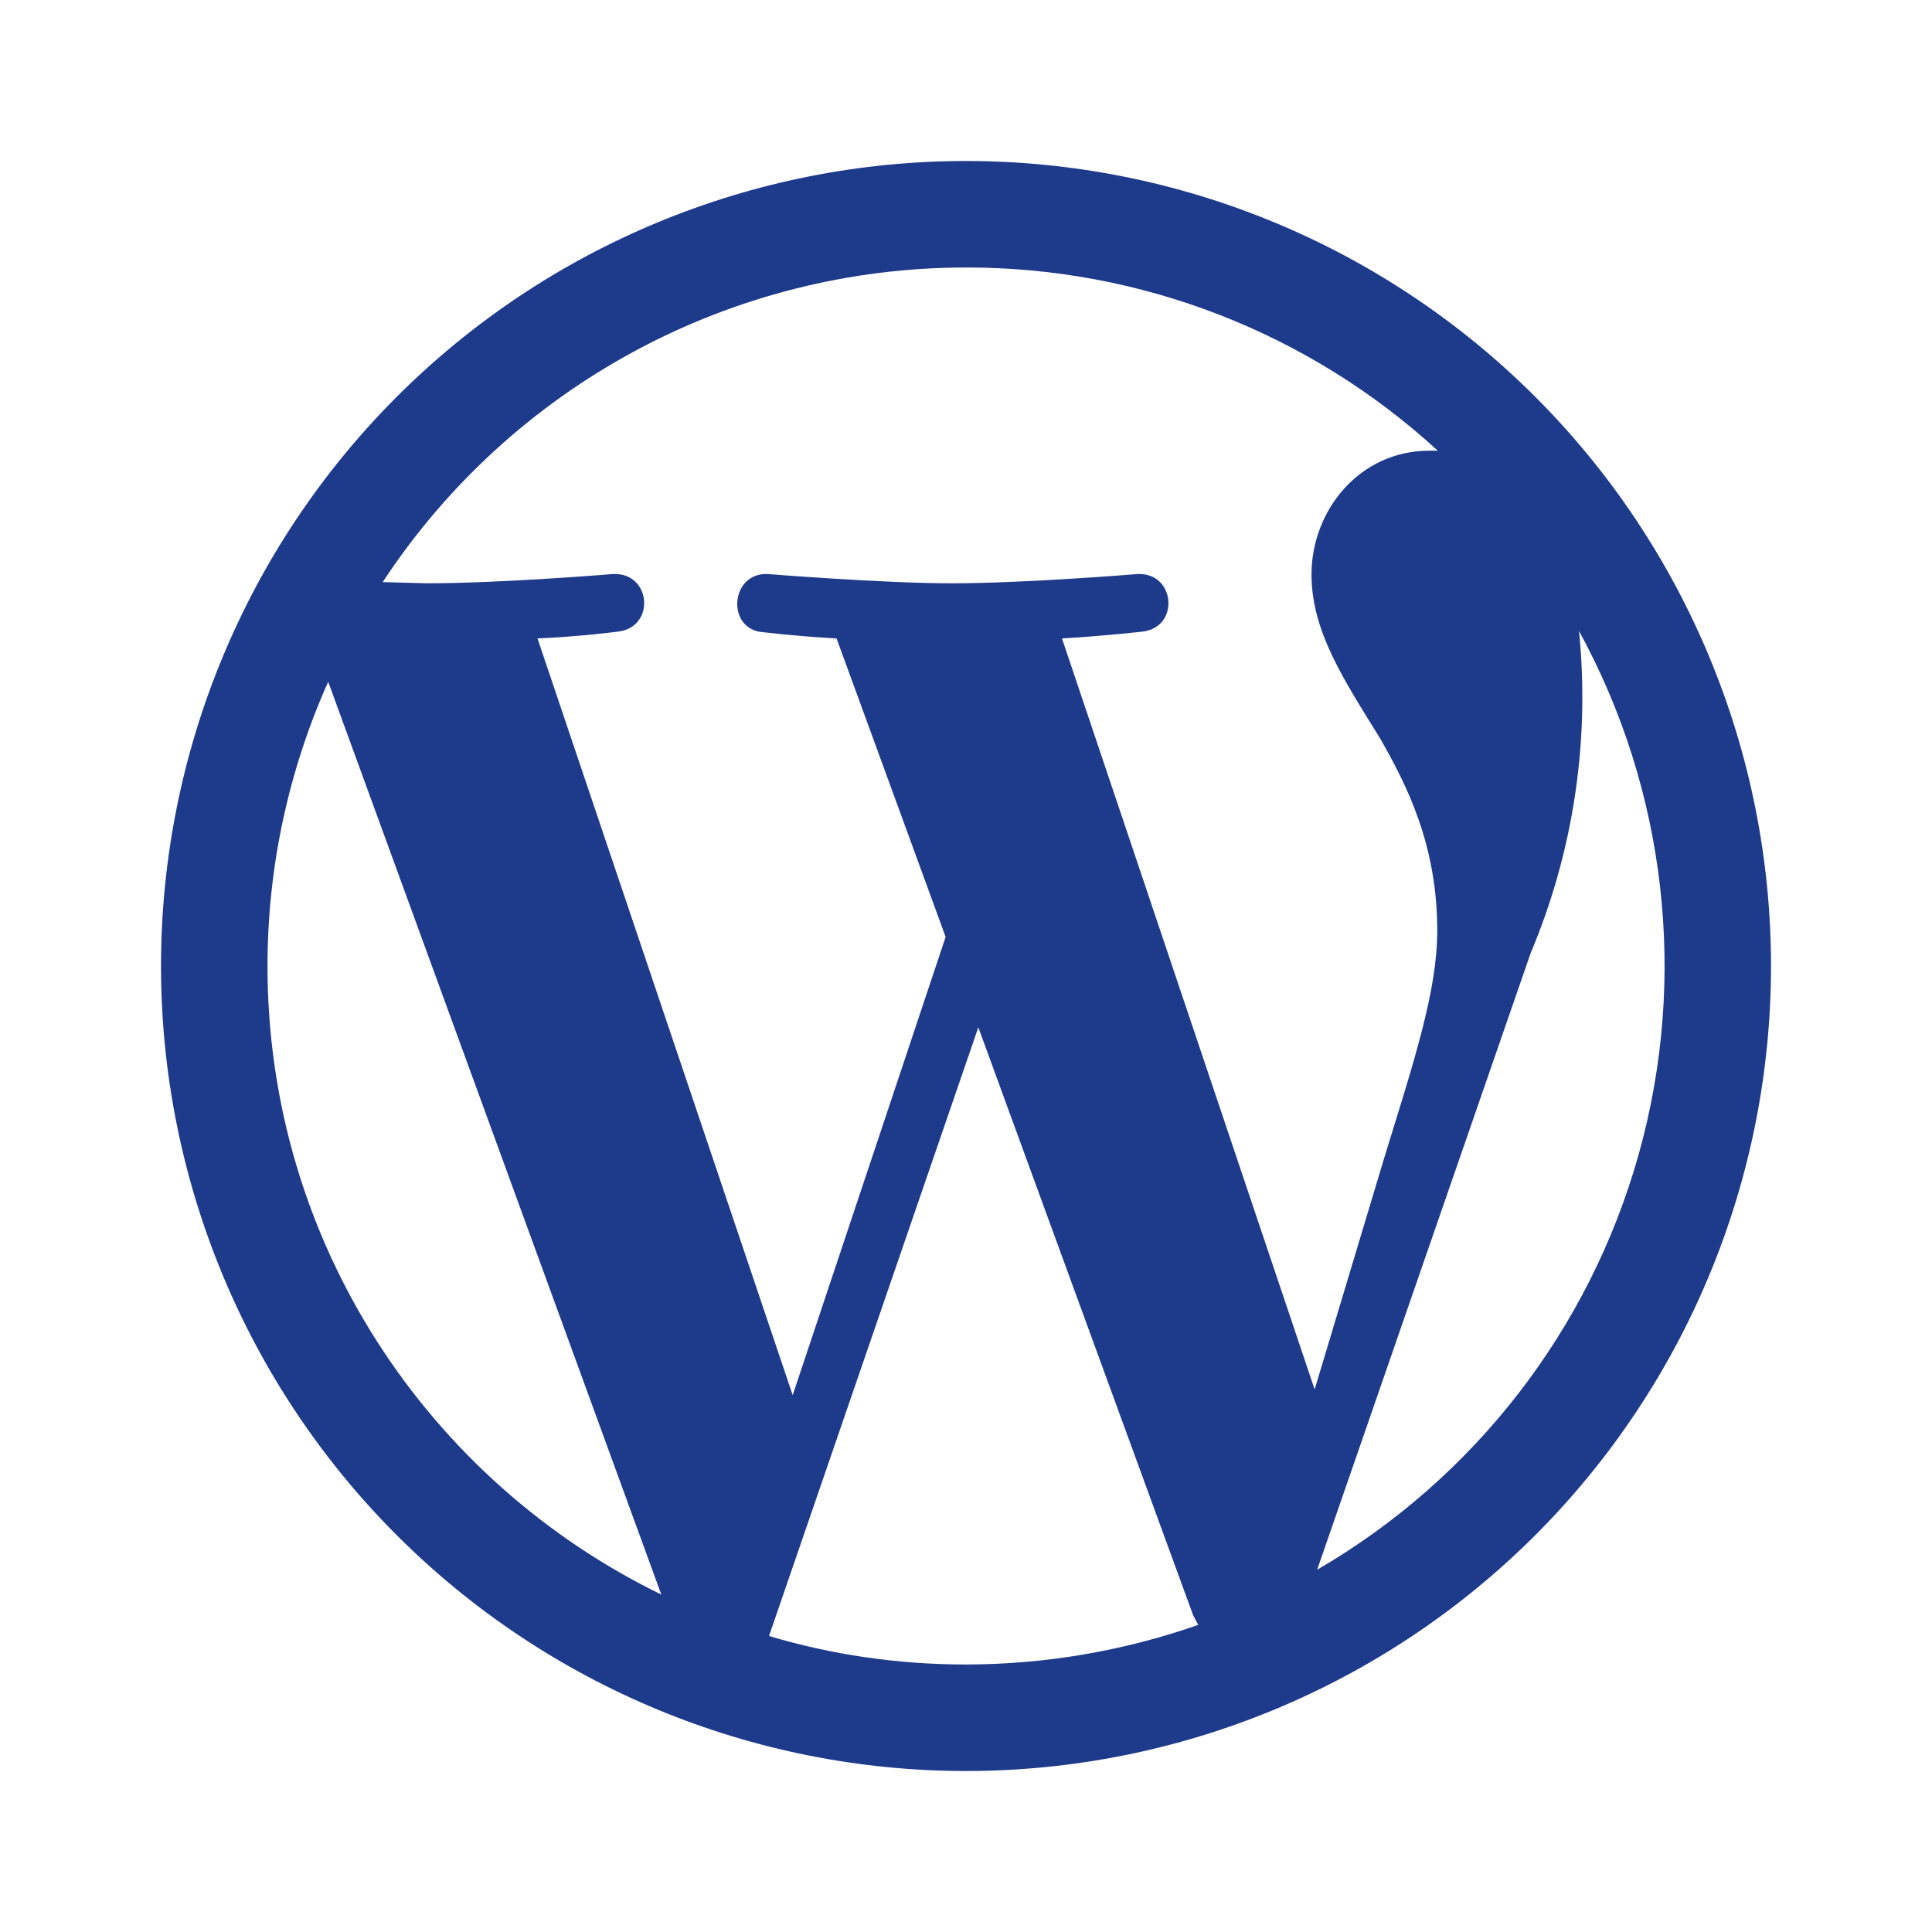
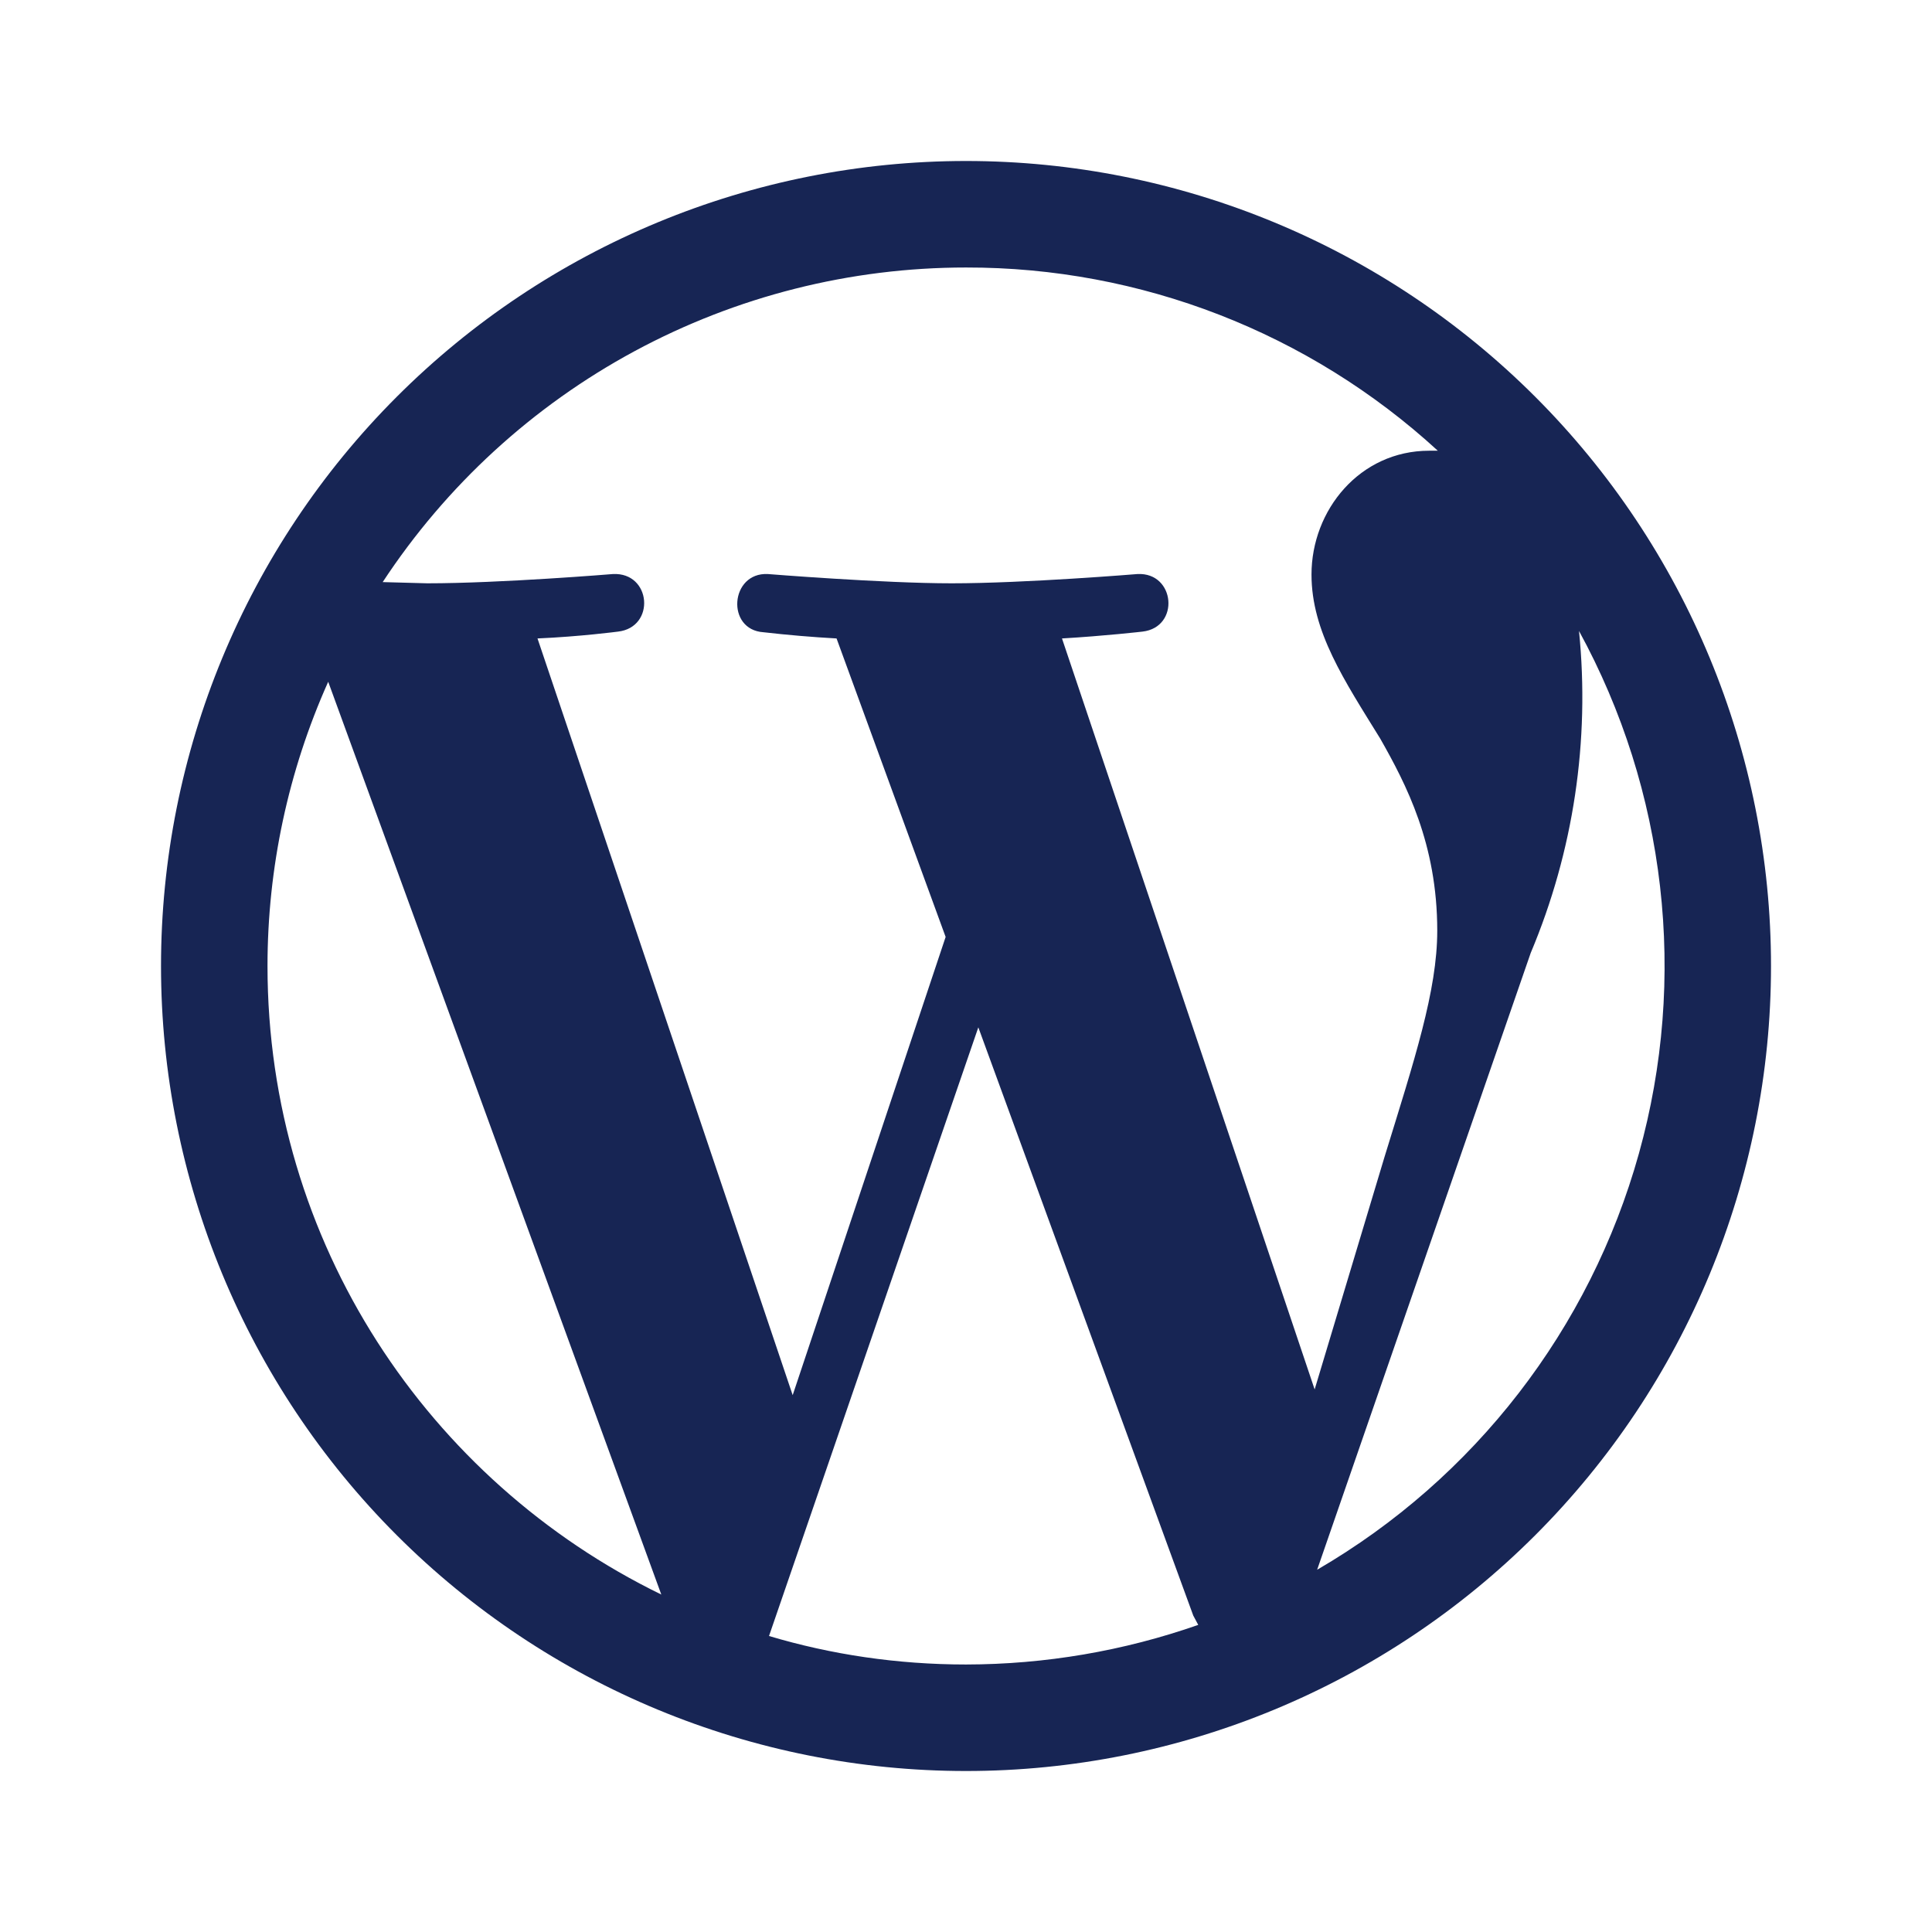
<svg xmlns="http://www.w3.org/2000/svg" width="100" height="100" viewBox="0 0 100 100" fill="none">
-   <path d="M13.846 50C13.846 64.325 22.179 76.667 34.229 82.533L16.988 35.288C14.917 39.916 13.846 44.929 13.846 50ZM50 86.154C54.094 86.149 58.157 85.456 62.021 84.104L61.763 83.621L50.638 53.175L39.804 84.679C43.013 85.638 46.442 86.154 50 86.154ZM54.967 33.042L68.046 71.917L71.667 59.867C73.209 54.867 74.392 51.279 74.392 48.171C74.392 43.683 72.788 40.604 71.442 38.233C69.584 35.221 67.883 32.692 67.883 29.738C67.883 26.404 70.383 23.329 73.975 23.329H74.421C67.759 17.215 59.042 13.83 50 13.846C44.012 13.845 38.118 15.333 32.848 18.175C27.578 21.018 23.097 25.125 19.808 30.129L22.117 30.192C25.896 30.192 31.729 29.712 31.729 29.712C33.717 29.617 33.942 32.467 31.988 32.692C31.988 32.692 30.029 32.95 27.821 33.046L41.029 72.213L48.946 48.496L43.3 33.046C42.038 32.976 40.777 32.869 39.521 32.725C37.563 32.6 37.788 29.617 39.742 29.712C39.742 29.712 45.704 30.192 49.263 30.192C53.046 30.192 58.879 29.712 58.879 29.712C60.834 29.617 61.088 32.467 59.133 32.692C59.133 32.692 57.179 32.917 54.967 33.046M68.175 81.25C76.322 76.515 82.297 68.786 84.829 59.709C87.361 50.633 86.249 40.927 81.729 32.658C82.302 38.336 81.443 44.066 79.229 49.325L68.175 81.25ZM50 91.667C38.95 91.667 28.351 87.277 20.537 79.463C12.723 71.649 8.334 61.051 8.334 50C8.334 38.949 12.723 28.351 20.537 20.537C28.351 12.723 38.95 8.333 50 8.333C61.051 8.333 71.649 12.723 79.463 20.537C87.277 28.351 91.667 38.949 91.667 50C91.667 61.051 87.277 71.649 79.463 79.463C71.649 87.277 61.051 91.667 50 91.667Z" fill="#1E3A8A" />
+   <path d="M13.846 50C13.846 64.325 22.179 76.667 34.229 82.533L16.988 35.288C14.917 39.916 13.846 44.929 13.846 50ZM50 86.154C54.094 86.149 58.157 85.456 62.021 84.104L61.763 83.621L50.638 53.175L39.804 84.679C43.013 85.638 46.442 86.154 50 86.154ZM54.967 33.042L68.046 71.917L71.667 59.867C73.209 54.867 74.392 51.279 74.392 48.171C74.392 43.683 72.788 40.604 71.442 38.233C69.584 35.221 67.883 32.692 67.883 29.738C67.883 26.404 70.383 23.329 73.975 23.329H74.421C67.759 17.215 59.042 13.83 50 13.846C44.012 13.845 38.118 15.333 32.848 18.175C27.578 21.018 23.097 25.125 19.808 30.129L22.117 30.192C25.896 30.192 31.729 29.712 31.729 29.712C33.717 29.617 33.942 32.467 31.988 32.692C31.988 32.692 30.029 32.95 27.821 33.046L41.029 72.213L48.946 48.496L43.3 33.046C42.038 32.976 40.777 32.869 39.521 32.725C37.563 32.6 37.788 29.617 39.742 29.712C39.742 29.712 45.704 30.192 49.263 30.192C53.046 30.192 58.879 29.712 58.879 29.712C60.834 29.617 61.088 32.467 59.133 32.692C59.133 32.692 57.179 32.917 54.967 33.046M68.175 81.25C76.322 76.515 82.297 68.786 84.829 59.709C87.361 50.633 86.249 40.927 81.729 32.658C82.302 38.336 81.443 44.066 79.229 49.325L68.175 81.25ZM50 91.667C38.95 91.667 28.351 87.277 20.537 79.463C12.723 71.649 8.334 61.051 8.334 50C8.334 38.949 12.723 28.351 20.537 20.537C28.351 12.723 38.95 8.333 50 8.333C61.051 8.333 71.649 12.723 79.463 20.537C87.277 28.351 91.667 38.949 91.667 50C91.667 61.051 87.277 71.649 79.463 79.463C71.649 87.277 61.051 91.667 50 91.667Z" fill="#172554" />
</svg>
